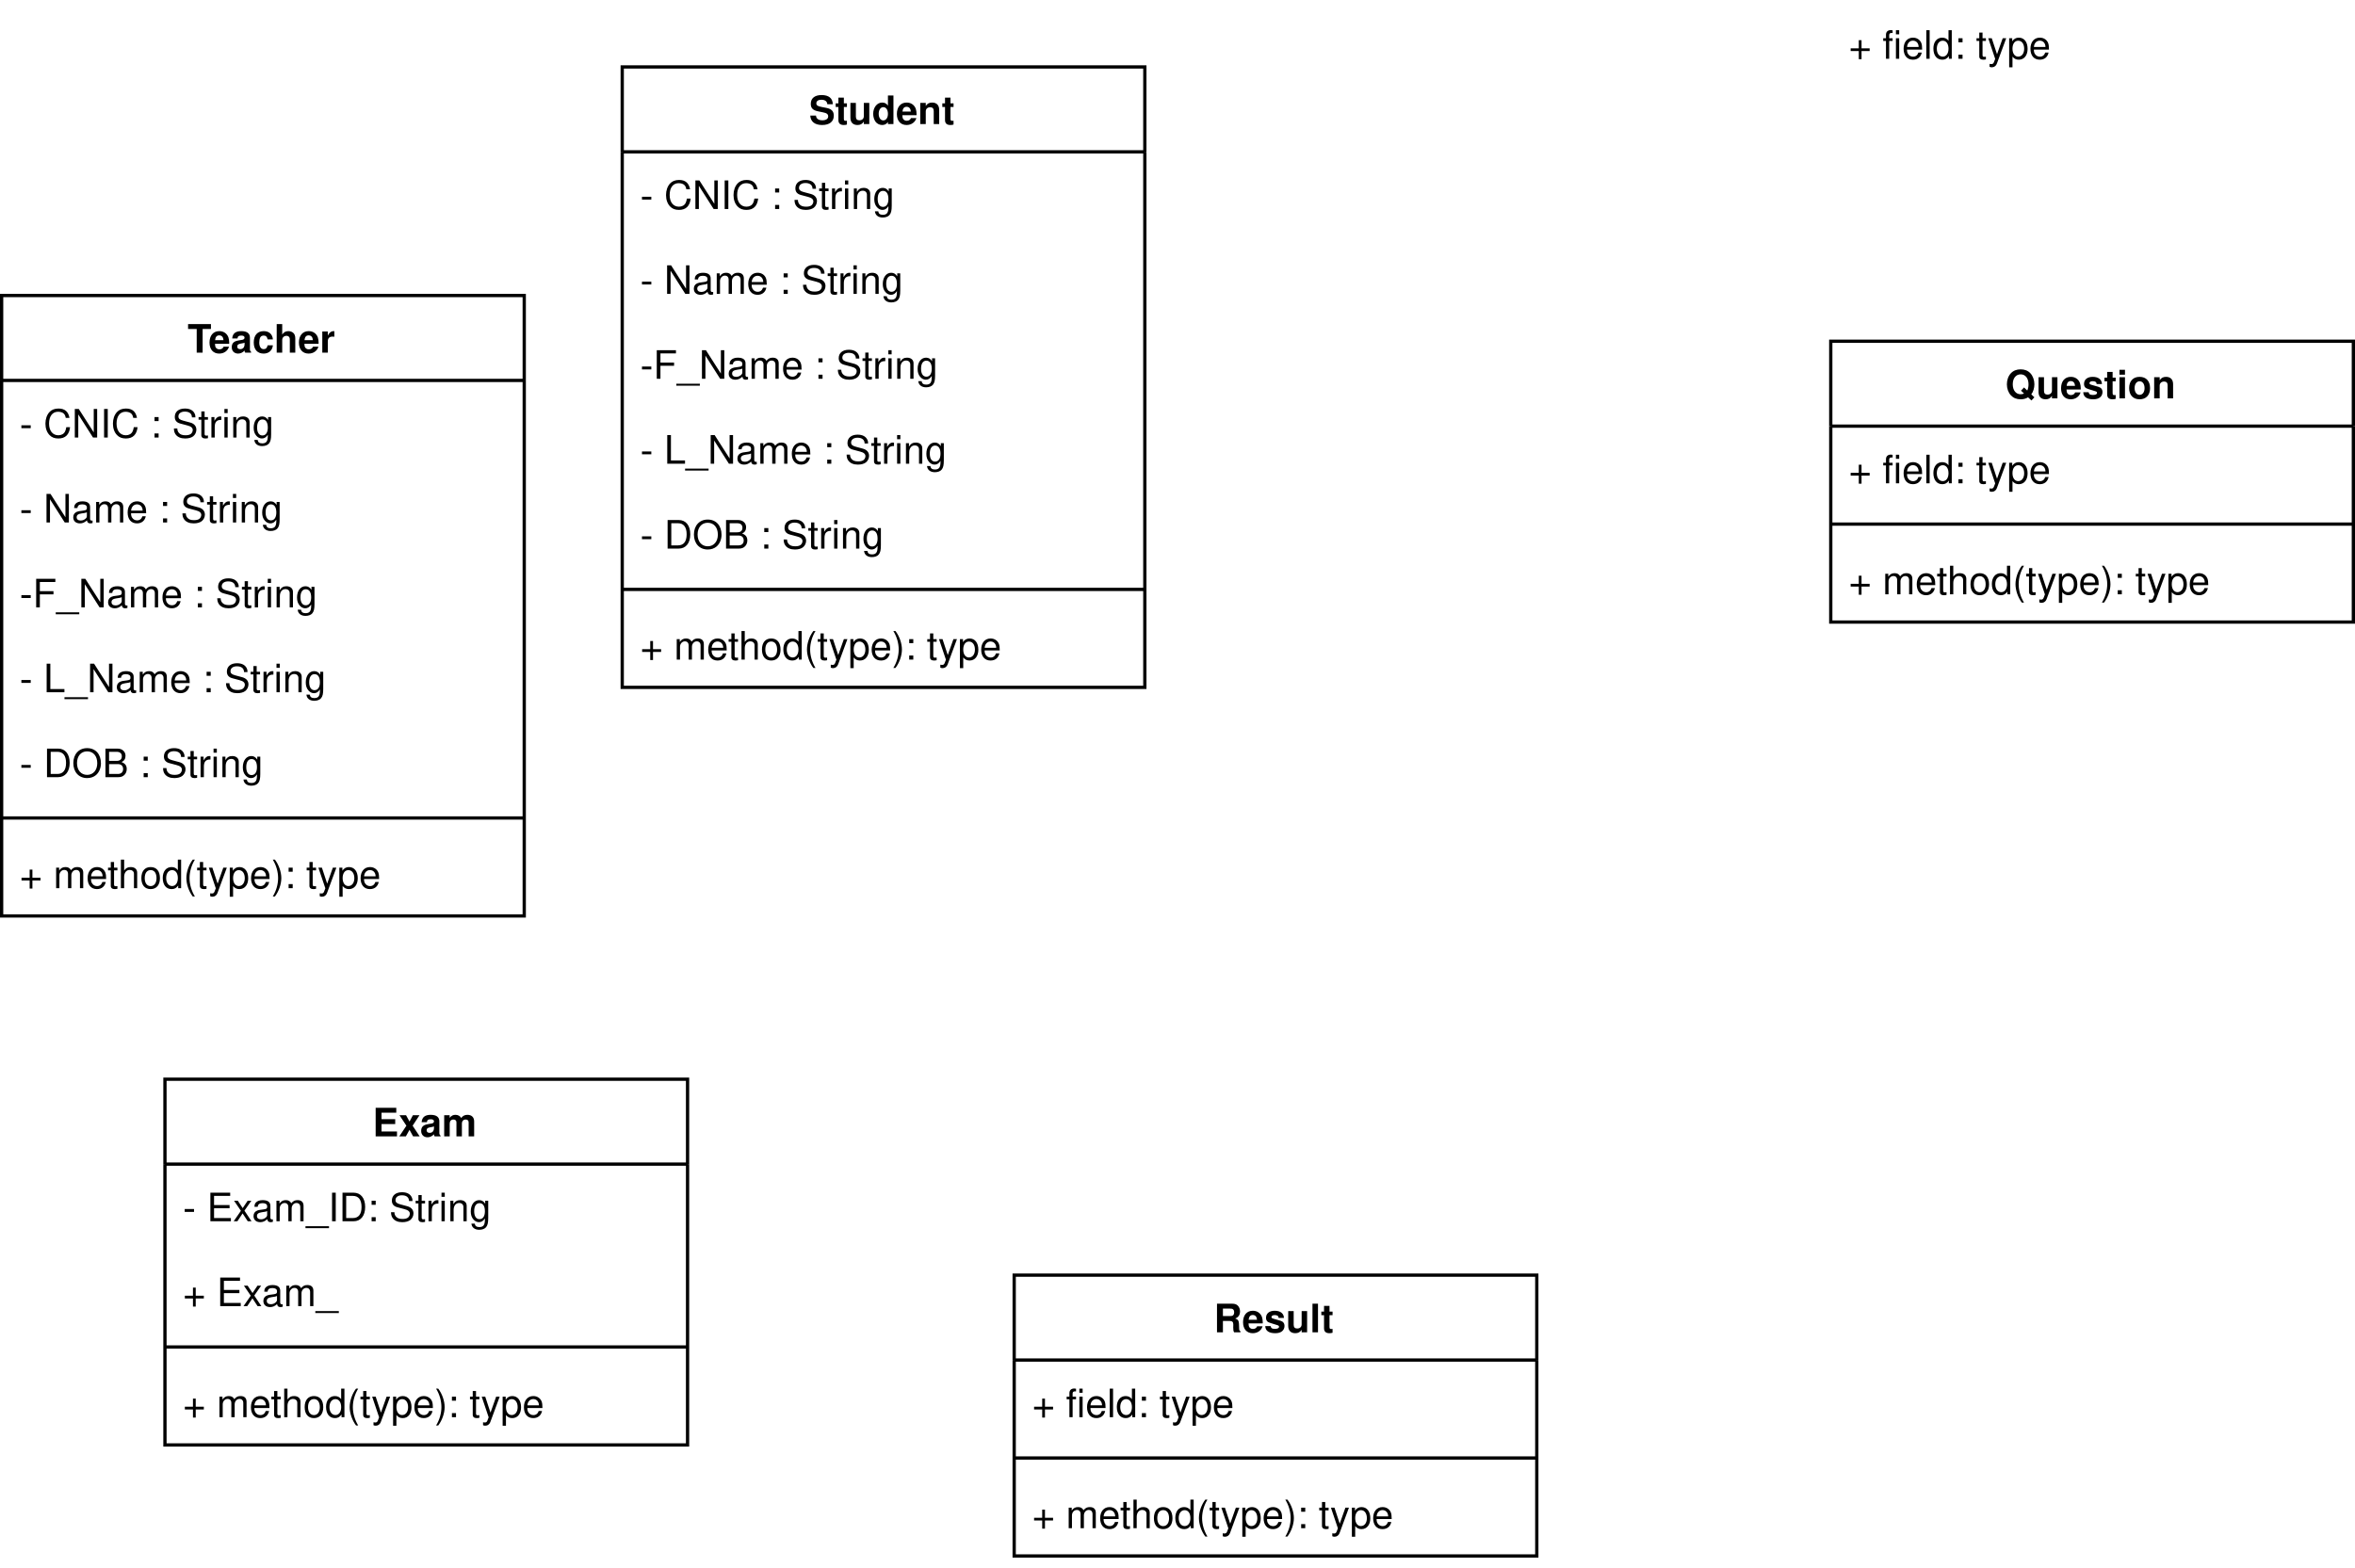
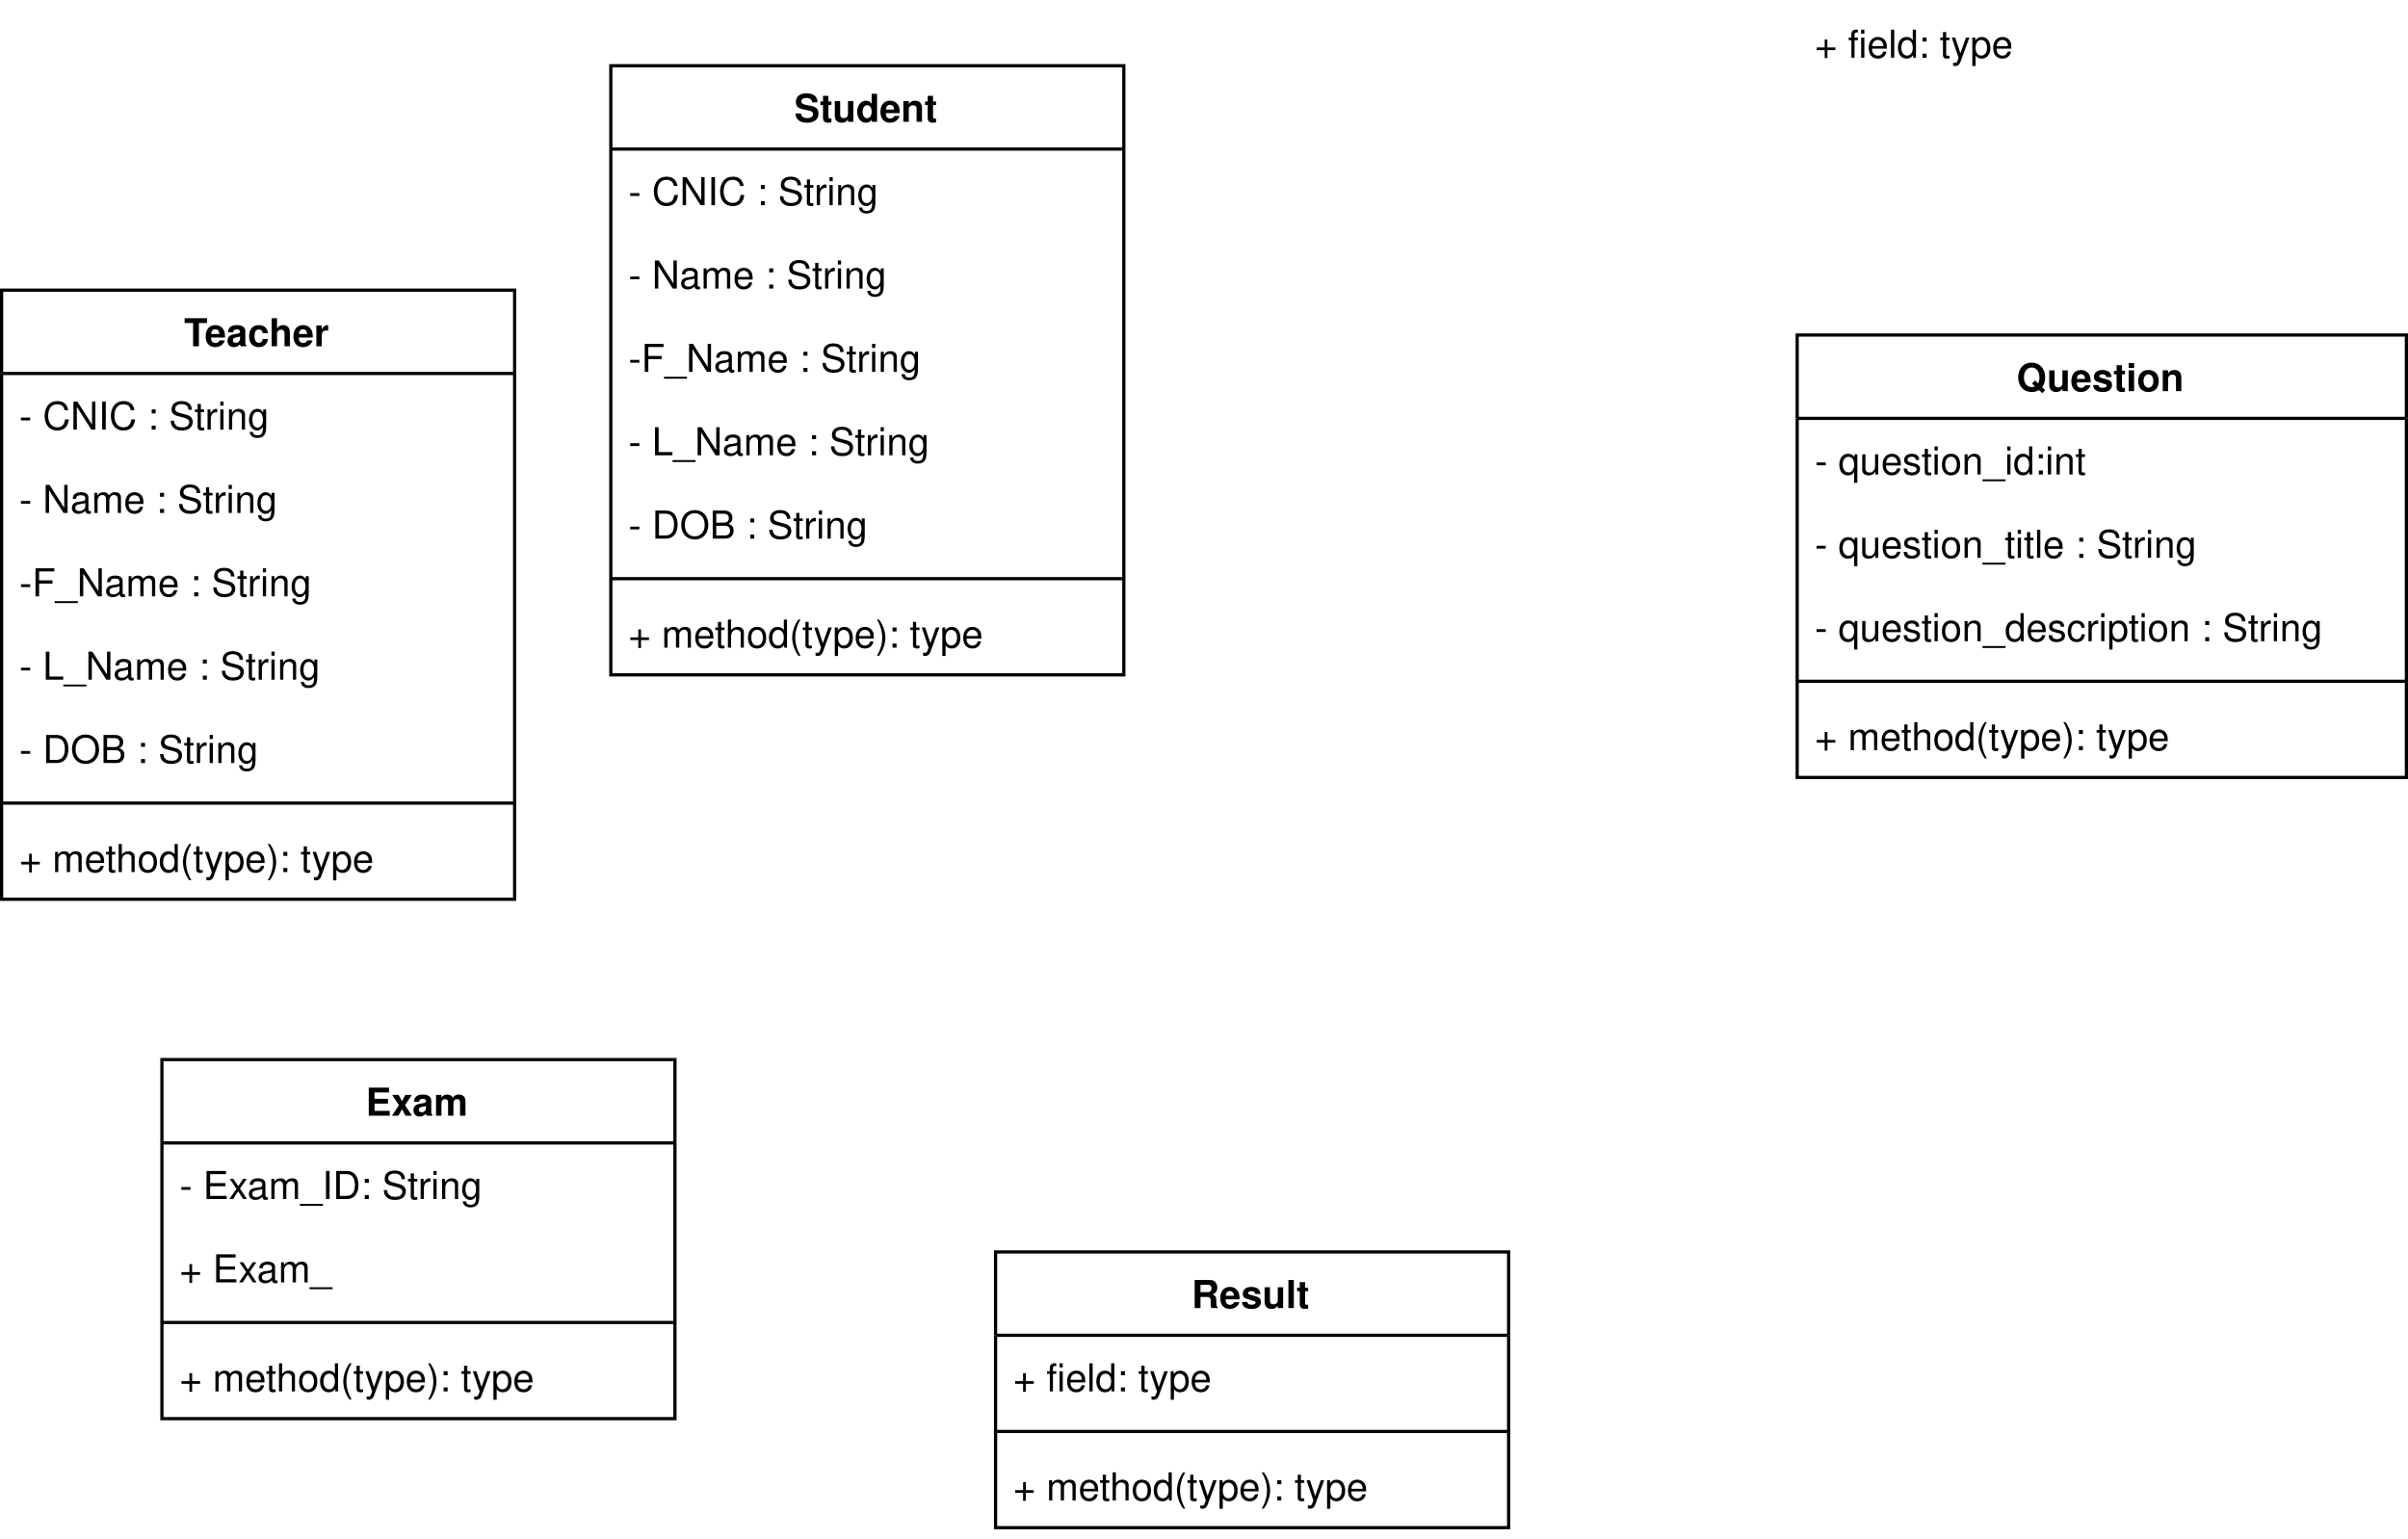
- <svg xmlns="http://www.w3.org/2000/svg" version="1.1" width="721px" height="480px" viewBox="-0.5 -0.5 721 480" content="&lt;mxfile host=&quot;app.diagrams.net&quot; modified=&quot;2022-06-12T17:09:16.486Z&quot; agent=&quot;5.0 (Windows NT 10.0; Win64; x64) AppleWebKit/537.36 (KHTML, like Gecko) Chrome/100.0.49.127 Safari/537.36&quot; etag=&quot;V_Bnp7C_8XQMc6bP4OcU&quot; version=&quot;20.0.0&quot; type=&quot;github&quot;&gt;&lt;diagram id=&quot;yMPgMhaBsNzzBIqhk2rt&quot; name=&quot;Page-1&quot;&gt;7VvRjps4FP2aSLsPs4ohZMjjhEy7rabt7KTSSvtSueAEqwanxmmSfn2vwSRDTCq6hXgeLEUz+Pra2Peci+2TMPKjbP9a4E36jieEjbxxsh/5i5HnobEfwj9lOVSWIAwqw1rQRDudDEv6ndQttXVLE1I0HCXnTNJN0xjzPCexbNiwEHzXdFtx1rzrBq+JYVjGmJnWf2ki08oaercn+9+ErtP6zmg6q2oyXDvrmRQpTvjumcm/H/mR4FxWV9k+IkwFr45L1e7VhdrjwATJZZcG/4nF4uYrfZxhNA9uZ/Hb10/+je7lG2ZbPeGl3Caqx8gb3dUjl4c6HMWOZgznUJqveC6XugZBGTO6zuE6htZEgOEbEZJCJO90heQbsMYpZckDPvCtGnUhcfylLs1TLuh36BYz3SdUC6lJ4U0bHkvVEsxjsApSgM9jHQp0ZnqH9w3HB1xIbYg5Y3hT0M/HaWRYrGk+51LyTDvpGMF0yP5i8NERUsgFwjMixQFcdAPP17HUaTDRxd2JU2iqbelzPs20EWser49dn6CGC432LyDvGcjfQDF6/wa6g0nfwd+lFDRfjyDwno/KQLSTAsIiS7AE/0Iizjigv8h5xRLK2JmpJgojK3mRJsUGx3Dzh9JnMTlZnnRwlIlD2xUrkyqlCdBWQcwllrjCU415w2kuy+AFc/jA6KPxX8EogIFHUEanMnyUu5ARz2EumJbQEiDLjijCdOPB5TQzyaHJoALchQy1X+9cmLZy4T3OiMEFB32v0AeeZehDE/pXnxzywyN/G1pGftaa9A8O/CuAj8YTy+gHregvPszPoXdL/iAE8DtuAAcjgG8QwACZ0RK8CuT69IP+F8IZYMXICdKPCvHFDTJg903Y/RaIGf5M2CMvqKRc9S8q3zPoraEbdNzRhQOBO2kBV2U29J7y5A952JA/qyxXly67+8Z/avvxfnuBACtKlADikP/9I/103DzSe7af6MjM+o8ExykRTszpVcyZNIFHyLqYg9q3c07NGebhP/np09+6nIOcnmMNfOuCDjKXfqfoXAd765IOalHznKZzLfjtizqoXdNzqs7VKGBd1qlPIU7XGQRf28JOPRGn7NhigHVpxzOV2/s9ztwZv9cz/qx5xveDrmd85A2FuynvqMVdYf/pzcJt7X4r66ukerlHeu+SoFvC7wDvG3Drx3jPVPTcPq43eLue1AfbxpkKndvGXZMAofUHuinV/LOFSat0cTu5Pndy59/TIa/jDj4cDHtTpnHfzvaU9uHL3sf5Tp4ZEN6uu7ahlnXfqTN283tqW371PYMBT6TYMvc+Tb+L+lGPqd+n6fobjMEWdb/tB5VuUe8j6aukesGLetvPLd2i3hO81hf1NiXGLerXI8CAizoUTy/glnXPXmP2738A&lt;/diagram&gt;&lt;/mxfile&gt;" resource="https://app.diagrams.net/#HZaeem6100%2FFYP-Documents%2Fmain%2FClass%20Diagram.drawio.svg">
+ <svg xmlns="http://www.w3.org/2000/svg" version="1.1" width="751px" height="480px" viewBox="-0.5 -0.5 751 480" content="&lt;mxfile host=&quot;app.diagrams.net&quot; modified=&quot;2022-06-12T17:11:35.216Z&quot; agent=&quot;5.0 (Windows NT 10.0; Win64; x64) AppleWebKit/537.36 (KHTML, like Gecko) Chrome/100.0.49.127 Safari/537.36&quot; etag=&quot;LAEdfHXLuWsabwgZSbzm&quot; version=&quot;20.0.0&quot; type=&quot;github&quot;&gt;&lt;diagram id=&quot;yMPgMhaBsNzzBIqhk2rt&quot; name=&quot;Page-1&quot;&gt;7Vxdj5s4FP01kXYfpoohZMjjJJl+rKbd2UmllfZl5IITrBpMjdMk/fV7DSYZgrNLW4j7YGk0gy/XDr7nXHx9IDPyF+n+jcB58p7HhI28cbwf+cuR56GxH8IfZTlUliAMKsNG0Fg7nQwr+o3UPbV1S2NSNBwl50zSvGmMeJaRSDZsWAi+a7qtOWt+ao43pGVYRZi1rX/TWCaVNfRuT/a3hG6S+pPRdFadSXHtrGdSJDjmuxcm/37kLwTnsjpK9wvCVPDquFT9Xl84e7wwQTLZpcM/Yrm8+UIfZxjNg9tZ9MebJ/9Gj/IVs62e8EpuYzXiwhvd1VcuD3U4ih1NGc6gNV/zTK70GQRtzOgmg+MIehMBhq9ESAqRvNMnJM/BGiWUxQ/4wLfqqguJo891a55wQb/BsJjpMeG0kJoU3rThsVI9wTwGqyAF+DzWoUBnpvd433B8wIXUhogzhvOCfjpOI8ViQ7M5l5Kn2knHCKZD9heDj46QQi4QnhIpDuCiO3i+jqVOg4lu7k6cQlNtS17yaaaNWPN4cxz6BDUcaLS/A3mvhfwNNBcf3sFwMOk7+L2SgmabEQTe81EZCDMpICyyBEvwz2TBGQf0lxmvWEIZOzPVRGFkLS/SpMhxBB/+UPosJyfLkw6OMnHou2ZlUiU0BtoqiLnEEld4qmvOOc1kGbxgDj9w9Yvxq2AUwIUvoI1ObfhR7kIueAZzwbSElgBZdkQRphsPLqdZmxyaDCrAXchQ+/XOhamRCx9wSlpccND3Cn3gWYY+bEP/+tkhPzzyt6Fl5GfGpH9w4F8BfDSeWEY/MKK//HN+Dr1b8gchgN+xAByMAH6LAC2QGS3Bq0Cudz/ohxBOAStGTpB+VIgvb1ALdr8Nu2+AmOFPhD3ygkrK1fii8j2D3hq6QceKLhwI3IkBXJXZMHrC49/kISe/V1muDl12943/1Pbt/fYCAdaUKAHEIf/zW/rpuLml92zf0VE76z8SHCVEODGnVzFn0gQeIetiDjKXc07NGebmP/nPu791OQc5Pcca+NYFHdRe+p2icx3srUs6yKDmOU3nWvDbF3WQWdNzqs7VKGBd1ql3IU7XGQRf28JOPRGn7NhigHVpx2srt/d7nLo9fq97/Flzj+8HXff4yBsK97a8oxZ3hf3zu6Ur7X4q66uk+nW39N4lQbeE3wHeN+DWt/FeW9FzdVxv8HbdqQ9WxrUVOlfGXZMAofUbeluq+WsLk1bp4iq5Piu58+d0yDNU8DNTKecPlv5mneaLJsCz6nxHL76E7bL/f7M//O5yzsSA4V6+MT+hORJAUsmcYDs0DUxF3nVpYHhW85IGMSkiQfNyUXAC7jUoYSoMr0sJp98OCK/xEY0J36FWft/pt3YT/KjP2ctwr0WBJ1JsmfvKXb91/1Gyrb9y1/U1rXAw5E3vXLu3MvvI+iqpfl391je9ke2W9Z7g7arWDraqm8Rat6pfjwDTjrf2H8hvaJ6+o1+ee/GfDvz7fwE=&lt;/diagram&gt;&lt;/mxfile&gt;" resource="https://app.diagrams.net/#HZaeem6100%2FFYP-Documents%2Fmain%2FClass%20Diagram.drawio.svg">
  <defs>
    <clipPath id="mx-clip-194-51-152-26-0">
      <rect x="194" y="51" width="152" height="26" />
    </clipPath>
    <clipPath id="mx-clip-194-77-152-26-0">
      <rect x="194" y="77" width="152" height="26" />
    </clipPath>
    <clipPath id="mx-clip-194-103-152-26-0">
      <rect x="194" y="103" width="152" height="26" />
    </clipPath>
    <clipPath id="mx-clip-194-129-152-26-0">
      <rect x="194" y="129" width="152" height="26" />
    </clipPath>
    <clipPath id="mx-clip-194-155-152-26-0">
      <rect x="194" y="155" width="152" height="26" />
    </clipPath>
    <clipPath id="mx-clip-194-189-152-26-0">
      <rect x="194" y="189" width="152" height="26" />
    </clipPath>
    <clipPath id="mx-clip-564-5-152-26-0">
      <rect x="564" y="5" width="152" height="26" />
    </clipPath>
    <clipPath id="mx-clip-4-121-152-26-0">
      <rect x="4" y="121" width="152" height="26" />
    </clipPath>
    <clipPath id="mx-clip-4-147-152-26-0">
      <rect x="4" y="147" width="152" height="26" />
    </clipPath>
    <clipPath id="mx-clip-4-173-152-26-0">
      <rect x="4" y="173" width="152" height="26" />
    </clipPath>
    <clipPath id="mx-clip-4-199-152-26-0">
      <rect x="4" y="199" width="152" height="26" />
    </clipPath>
    <clipPath id="mx-clip-4-225-152-26-0">
      <rect x="4" y="225" width="152" height="26" />
    </clipPath>
    <clipPath id="mx-clip-4-259-152-26-0">
      <rect x="4" y="259" width="152" height="26" />
    </clipPath>
    <clipPath id="mx-clip-54-361-152-26-0">
      <rect x="54" y="361" width="152" height="26" />
    </clipPath>
    <clipPath id="mx-clip-54-387-152-26-0">
      <rect x="54" y="387" width="152" height="26" />
    </clipPath>
    <clipPath id="mx-clip-54-421-152-26-0">
      <rect x="54" y="421" width="152" height="26" />
    </clipPath>
-     <clipPath id="mx-clip-564-135-152-26-0">
-       <rect x="564" y="135" width="152" height="26" />
+     <clipPath id="mx-clip-564-135-182-26-0">
+       <rect x="564" y="135" width="182" height="26" />
    </clipPath>
-     <clipPath id="mx-clip-564-169-152-26-0">
-       <rect x="564" y="169" width="152" height="26" />
+     <clipPath id="mx-clip-564-161-182-26-0">
+       <rect x="564" y="161" width="182" height="26" />
+     </clipPath>
+     <clipPath id="mx-clip-564-187-182-26-0">
+       <rect x="564" y="187" width="182" height="26" />
+     </clipPath>
+     <clipPath id="mx-clip-564-221-182-26-0">
+       <rect x="564" y="221" width="182" height="26" />
    </clipPath>
    <clipPath id="mx-clip-314-421-152-26-0">
      <rect x="314" y="421" width="152" height="26" />
    </clipPath>
    <clipPath id="mx-clip-314-455-152-26-0">
      <rect x="314" y="455" width="152" height="26" />
    </clipPath>
  </defs>
  <g>
    <path d="M 190 46 L 190 20 L 350 20 L 350 46" fill="rgb(255, 255, 255)" stroke="rgb(0, 0, 0)" stroke-miterlimit="10" pointer-events="all" />
    <path d="M 190 46 L 190 210 L 350 210 L 350 46" fill="none" stroke="rgb(0, 0, 0)" stroke-miterlimit="10" pointer-events="none" />
    <path d="M 190 46 L 350 46" fill="none" stroke="rgb(0, 0, 0)" stroke-miterlimit="10" pointer-events="none" />
    <g fill="rgb(0, 0, 0)" font-family="Helvetica" font-weight="bold" pointer-events="none" text-anchor="middle" font-size="12px">
      <text x="269.5" y="37.5">Student </text>
    </g>
    <g fill="rgb(0, 0, 0)" font-family="Helvetica" pointer-events="none" clip-path="url(#mx-clip-194-51-152-26-0)" font-size="12px">
      <text x="195.5" y="63.5">- CNIC : String</text>
    </g>
    <g fill="rgb(0, 0, 0)" font-family="Helvetica" pointer-events="none" clip-path="url(#mx-clip-194-77-152-26-0)" font-size="12px">
      <text x="195.5" y="89.5">- Name : String</text>
    </g>
    <g fill="rgb(0, 0, 0)" font-family="Helvetica" pointer-events="none" clip-path="url(#mx-clip-194-103-152-26-0)" font-size="12px">
      <text x="195.5" y="115.5">-F_Name : String</text>
    </g>
    <g fill="rgb(0, 0, 0)" font-family="Helvetica" pointer-events="none" clip-path="url(#mx-clip-194-129-152-26-0)" font-size="12px">
      <text x="195.5" y="141.5">- L_Name : String</text>
    </g>
    <g fill="rgb(0, 0, 0)" font-family="Helvetica" pointer-events="none" clip-path="url(#mx-clip-194-155-152-26-0)" font-size="12px">
      <text x="195.5" y="167.5">- DOB : String </text>
    </g>
    <path d="M 190 180 L 350 180" fill="none" stroke="rgb(0, 0, 0)" stroke-miterlimit="10" pointer-events="none" />
    <g fill="rgb(0, 0, 0)" font-family="Helvetica" pointer-events="none" clip-path="url(#mx-clip-194-189-152-26-0)" font-size="12px">
      <text x="195.5" y="201.5">+ method(type): type</text>
    </g>
    <g fill="rgb(0, 0, 0)" font-family="Helvetica" pointer-events="none" clip-path="url(#mx-clip-564-5-152-26-0)" font-size="12px">
      <text x="565.5" y="17.5">+ field: type</text>
    </g>
    <path d="M 0 116 L 0 90 L 160 90 L 160 116" fill="rgb(255, 255, 255)" stroke="rgb(0, 0, 0)" stroke-miterlimit="10" pointer-events="none" />
    <path d="M 0 116 L 0 280 L 160 280 L 160 116" fill="none" stroke="rgb(0, 0, 0)" stroke-miterlimit="10" pointer-events="none" />
    <path d="M 0 116 L 160 116" fill="none" stroke="rgb(0, 0, 0)" stroke-miterlimit="10" pointer-events="none" />
    <g fill="rgb(0, 0, 0)" font-family="Helvetica" font-weight="bold" pointer-events="none" text-anchor="middle" font-size="12px">
      <text x="79.5" y="107.5">Teacher </text>
    </g>
    <g fill="rgb(0, 0, 0)" font-family="Helvetica" pointer-events="none" clip-path="url(#mx-clip-4-121-152-26-0)" font-size="12px">
      <text x="5.5" y="133.5">- CNIC : String</text>
    </g>
    <g fill="rgb(0, 0, 0)" font-family="Helvetica" pointer-events="none" clip-path="url(#mx-clip-4-147-152-26-0)" font-size="12px">
      <text x="5.5" y="159.5">- Name : String</text>
    </g>
    <g fill="rgb(0, 0, 0)" font-family="Helvetica" pointer-events="none" clip-path="url(#mx-clip-4-173-152-26-0)" font-size="12px">
      <text x="5.5" y="185.5">-F_Name : String</text>
    </g>
    <g fill="rgb(0, 0, 0)" font-family="Helvetica" pointer-events="none" clip-path="url(#mx-clip-4-199-152-26-0)" font-size="12px">
      <text x="5.5" y="211.5">- L_Name : String</text>
    </g>
    <g fill="rgb(0, 0, 0)" font-family="Helvetica" pointer-events="none" clip-path="url(#mx-clip-4-225-152-26-0)" font-size="12px">
      <text x="5.5" y="237.5">- DOB : String </text>
    </g>
    <path d="M 0 250 L 160 250" fill="none" stroke="rgb(0, 0, 0)" stroke-miterlimit="10" pointer-events="none" />
    <g fill="rgb(0, 0, 0)" font-family="Helvetica" pointer-events="none" clip-path="url(#mx-clip-4-259-152-26-0)" font-size="12px">
      <text x="5.5" y="271.5">+ method(type): type</text>
    </g>
    <path d="M 50 356 L 50 330 L 210 330 L 210 356" fill="rgb(255, 255, 255)" stroke="rgb(0, 0, 0)" stroke-miterlimit="10" pointer-events="none" />
    <path d="M 50 356 L 50 442 L 210 442 L 210 356" fill="none" stroke="rgb(0, 0, 0)" stroke-miterlimit="10" pointer-events="none" />
    <path d="M 50 356 L 210 356" fill="none" stroke="rgb(0, 0, 0)" stroke-miterlimit="10" pointer-events="none" />
    <g fill="rgb(0, 0, 0)" font-family="Helvetica" font-weight="bold" pointer-events="none" text-anchor="middle" font-size="12px">
      <text x="129.5" y="347.5">Exam </text>
    </g>
    <g fill="rgb(0, 0, 0)" font-family="Helvetica" pointer-events="none" clip-path="url(#mx-clip-54-361-152-26-0)" font-size="12px">
      <text x="55.5" y="373.5">- Exam_ID: String</text>
    </g>
    <g fill="rgb(0, 0, 0)" font-family="Helvetica" pointer-events="none" clip-path="url(#mx-clip-54-387-152-26-0)" font-size="12px">
      <text x="55.5" y="399.5">+ Exam_</text>
    </g>
    <path d="M 50 412 L 210 412" fill="none" stroke="rgb(0, 0, 0)" stroke-miterlimit="10" pointer-events="none" />
    <g fill="rgb(0, 0, 0)" font-family="Helvetica" pointer-events="none" clip-path="url(#mx-clip-54-421-152-26-0)" font-size="12px">
      <text x="55.5" y="433.5">+ method(type): type</text>
    </g>
-     <path d="M 560 130 L 560 104 L 720 104 L 720 130" fill="rgb(255, 255, 255)" stroke="rgb(0, 0, 0)" stroke-miterlimit="10" pointer-events="none" />
-     <path d="M 560 130 L 560 190 L 720 190 L 720 130" fill="none" stroke="rgb(0, 0, 0)" stroke-miterlimit="10" pointer-events="none" />
-     <path d="M 560 130 L 720 130" fill="none" stroke="rgb(0, 0, 0)" stroke-miterlimit="10" pointer-events="none" />
+     <path d="M 560 130 L 560 104 L 750 104 L 750 130" fill="rgb(255, 255, 255)" stroke="rgb(0, 0, 0)" stroke-miterlimit="10" pointer-events="none" />
+     <path d="M 560 130 L 560 242 L 750 242 L 750 130" fill="none" stroke="rgb(0, 0, 0)" stroke-miterlimit="10" pointer-events="none" />
+     <path d="M 560 130 L 750 130" fill="none" stroke="rgb(0, 0, 0)" stroke-miterlimit="10" pointer-events="none" />
    <g fill="rgb(0, 0, 0)" font-family="Helvetica" font-weight="bold" pointer-events="none" text-anchor="middle" font-size="12px">
-       <text x="639.5" y="121.5">Question </text>
+       <text x="654.5" y="121.5">Question </text>
    </g>
-     <g fill="rgb(0, 0, 0)" font-family="Helvetica" pointer-events="none" clip-path="url(#mx-clip-564-135-152-26-0)" font-size="12px">
-       <text x="565.5" y="147.5">+ field: type</text>
+     <g fill="rgb(0, 0, 0)" font-family="Helvetica" pointer-events="none" clip-path="url(#mx-clip-564-135-182-26-0)" font-size="12px">
+       <text x="565.5" y="147.5">- question_id:int </text>
    </g>
-     <path d="M 560 160 L 720 160" fill="none" stroke="rgb(0, 0, 0)" stroke-miterlimit="10" pointer-events="none" />
-     <g fill="rgb(0, 0, 0)" font-family="Helvetica" pointer-events="none" clip-path="url(#mx-clip-564-169-152-26-0)" font-size="12px">
-       <text x="565.5" y="181.5">+ method(type): type</text>
+     <g fill="rgb(0, 0, 0)" font-family="Helvetica" pointer-events="none" clip-path="url(#mx-clip-564-161-182-26-0)" font-size="12px">
+       <text x="565.5" y="173.5">- question_title : String</text>
+     </g>
+     <g fill="rgb(0, 0, 0)" font-family="Helvetica" pointer-events="none" clip-path="url(#mx-clip-564-187-182-26-0)" font-size="12px">
+       <text x="565.5" y="199.5">- question_description : String </text>
+     </g>
+     <path d="M 560 212 L 750 212" fill="none" stroke="rgb(0, 0, 0)" stroke-miterlimit="10" pointer-events="none" />
+     <g fill="rgb(0, 0, 0)" font-family="Helvetica" pointer-events="none" clip-path="url(#mx-clip-564-221-182-26-0)" font-size="12px">
+       <text x="565.5" y="233.5">+ method(type): type</text>
    </g>
    <path d="M 310 416 L 310 390 L 470 390 L 470 416" fill="rgb(255, 255, 255)" stroke="rgb(0, 0, 0)" stroke-miterlimit="10" pointer-events="none" />
    <path d="M 310 416 L 310 476 L 470 476 L 470 416" fill="none" stroke="rgb(0, 0, 0)" stroke-miterlimit="10" pointer-events="none" />
    <path d="M 310 416 L 470 416" fill="none" stroke="rgb(0, 0, 0)" stroke-miterlimit="10" pointer-events="none" />
    <g fill="rgb(0, 0, 0)" font-family="Helvetica" font-weight="bold" pointer-events="none" text-anchor="middle" font-size="12px">
      <text x="389.5" y="407.5">Result </text>
    </g>
    <g fill="rgb(0, 0, 0)" font-family="Helvetica" pointer-events="none" clip-path="url(#mx-clip-314-421-152-26-0)" font-size="12px">
      <text x="315.5" y="433.5">+ field: type</text>
    </g>
    <path d="M 310 446 L 470 446" fill="none" stroke="rgb(0, 0, 0)" stroke-miterlimit="10" pointer-events="none" />
    <g fill="rgb(0, 0, 0)" font-family="Helvetica" pointer-events="none" clip-path="url(#mx-clip-314-455-152-26-0)" font-size="12px">
      <text x="315.5" y="467.5">+ method(type): type</text>
    </g>
  </g>
</svg>
